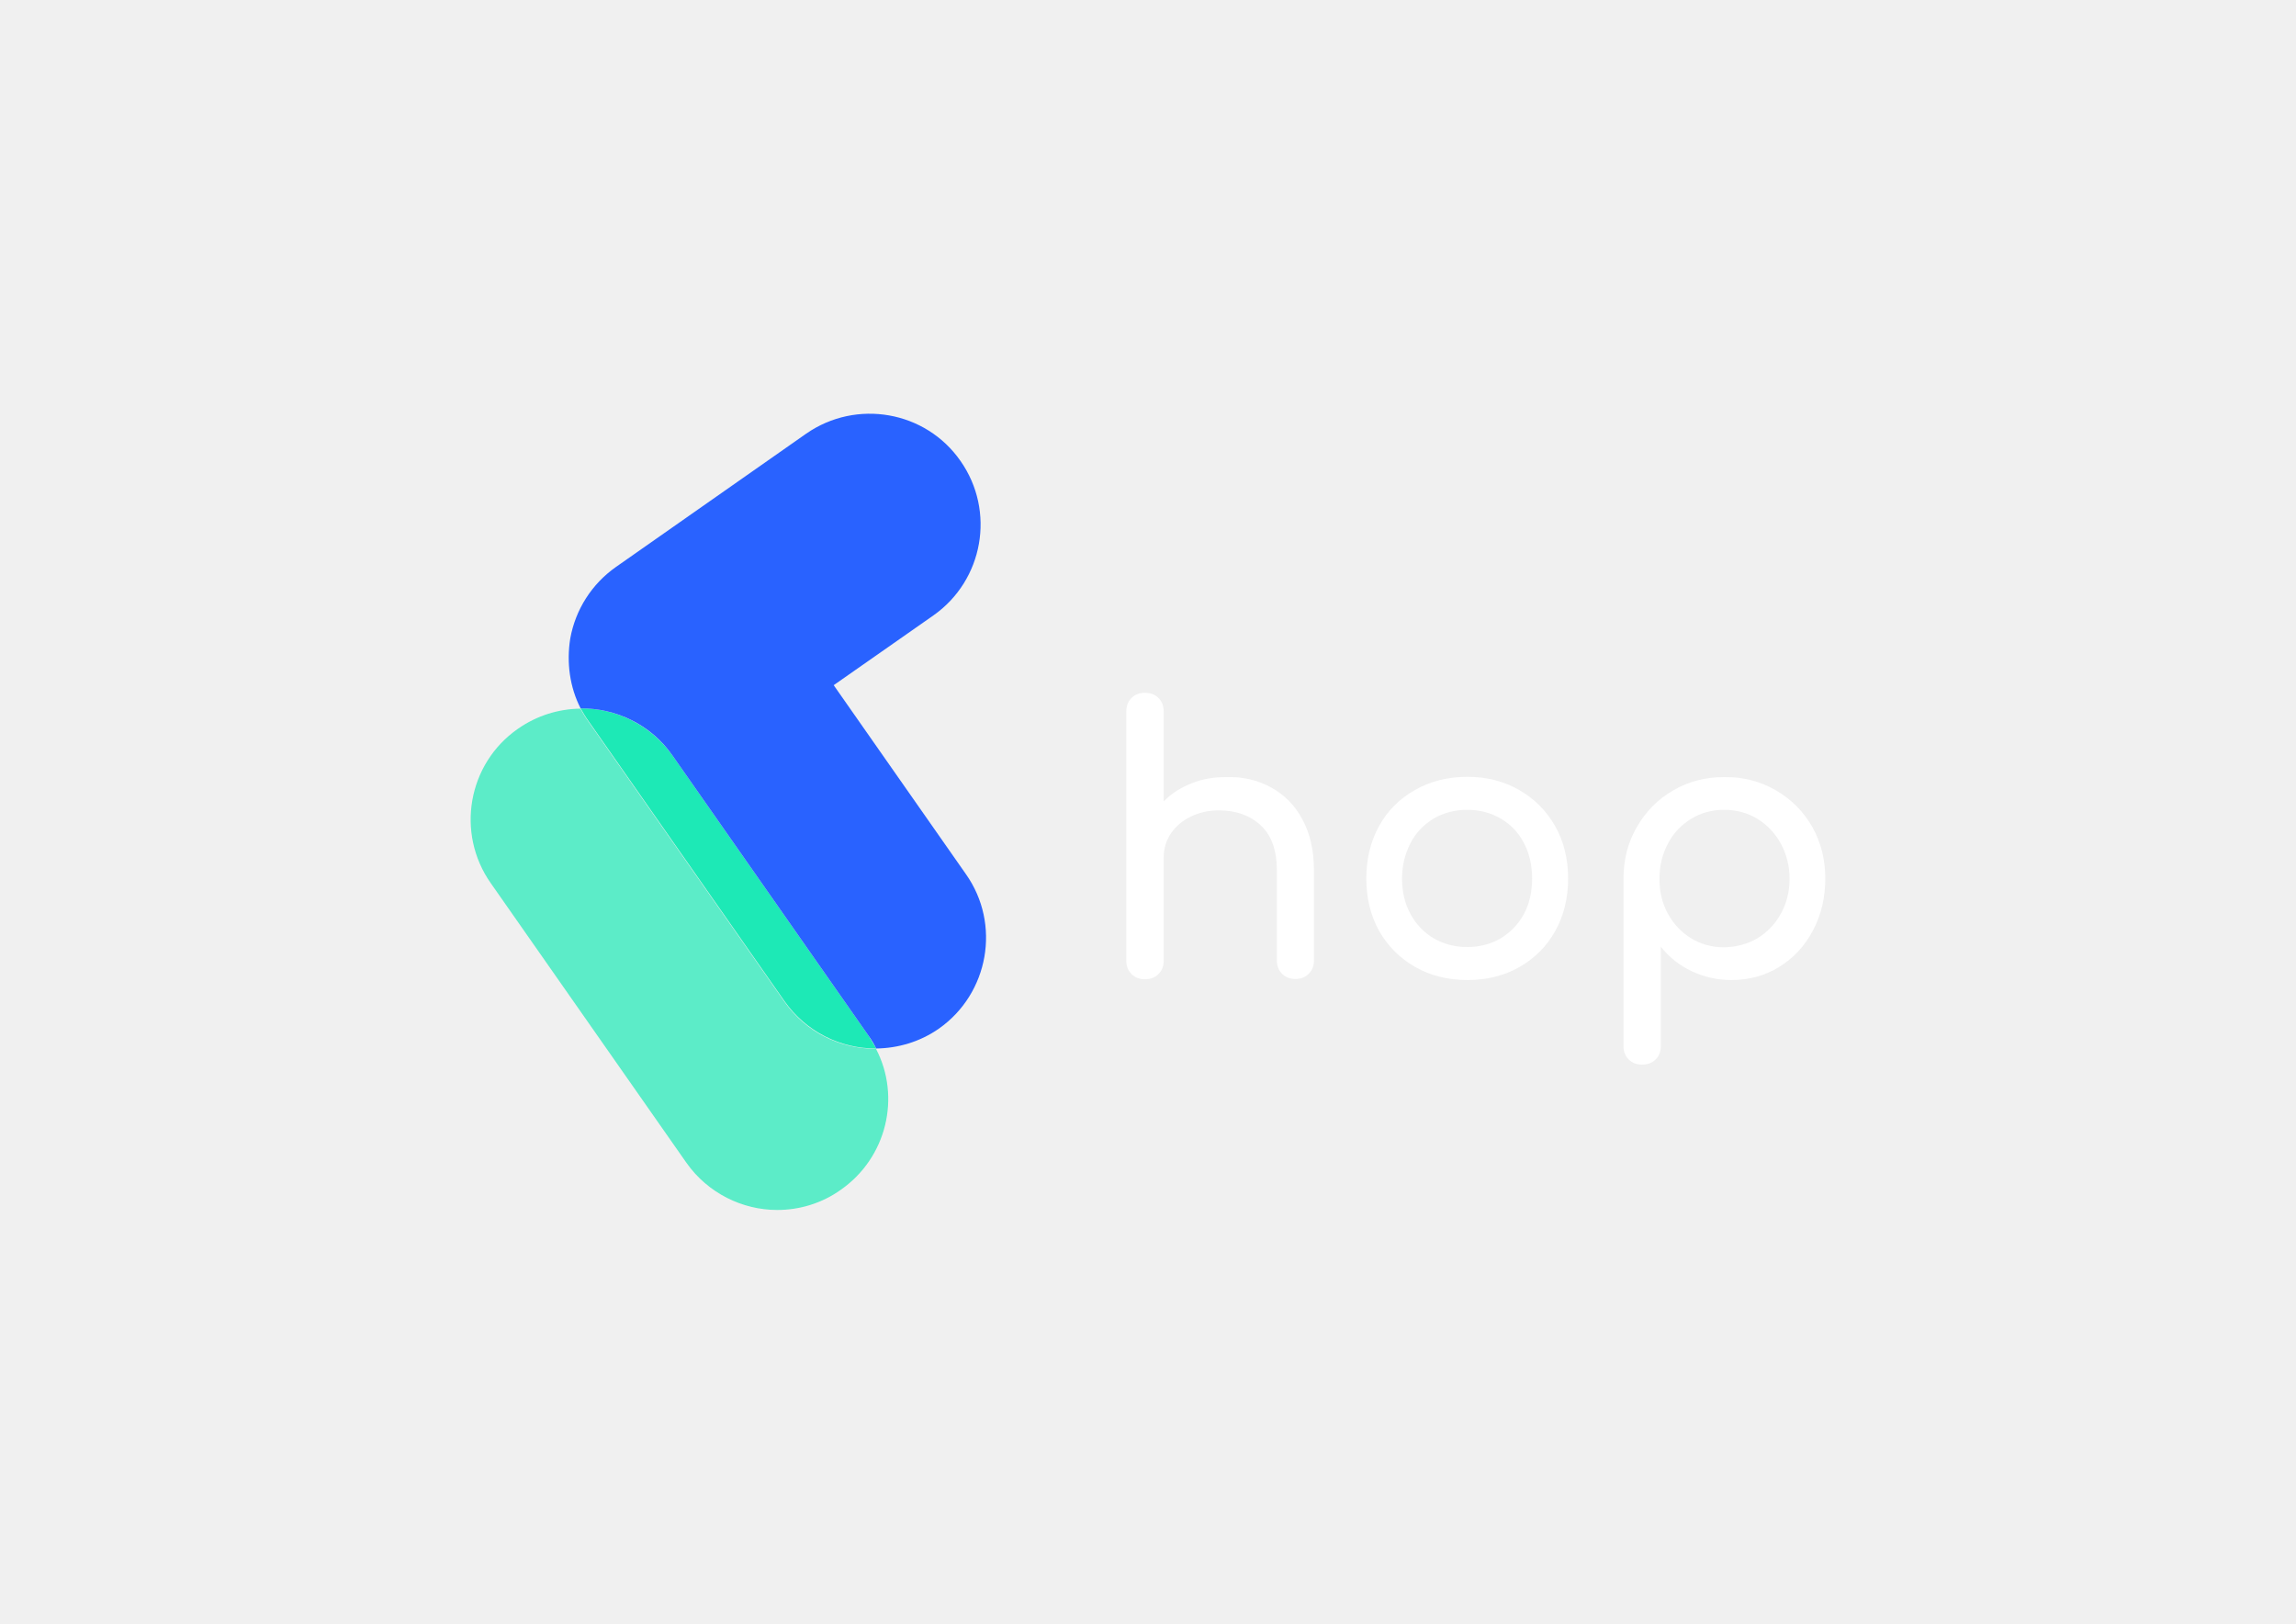
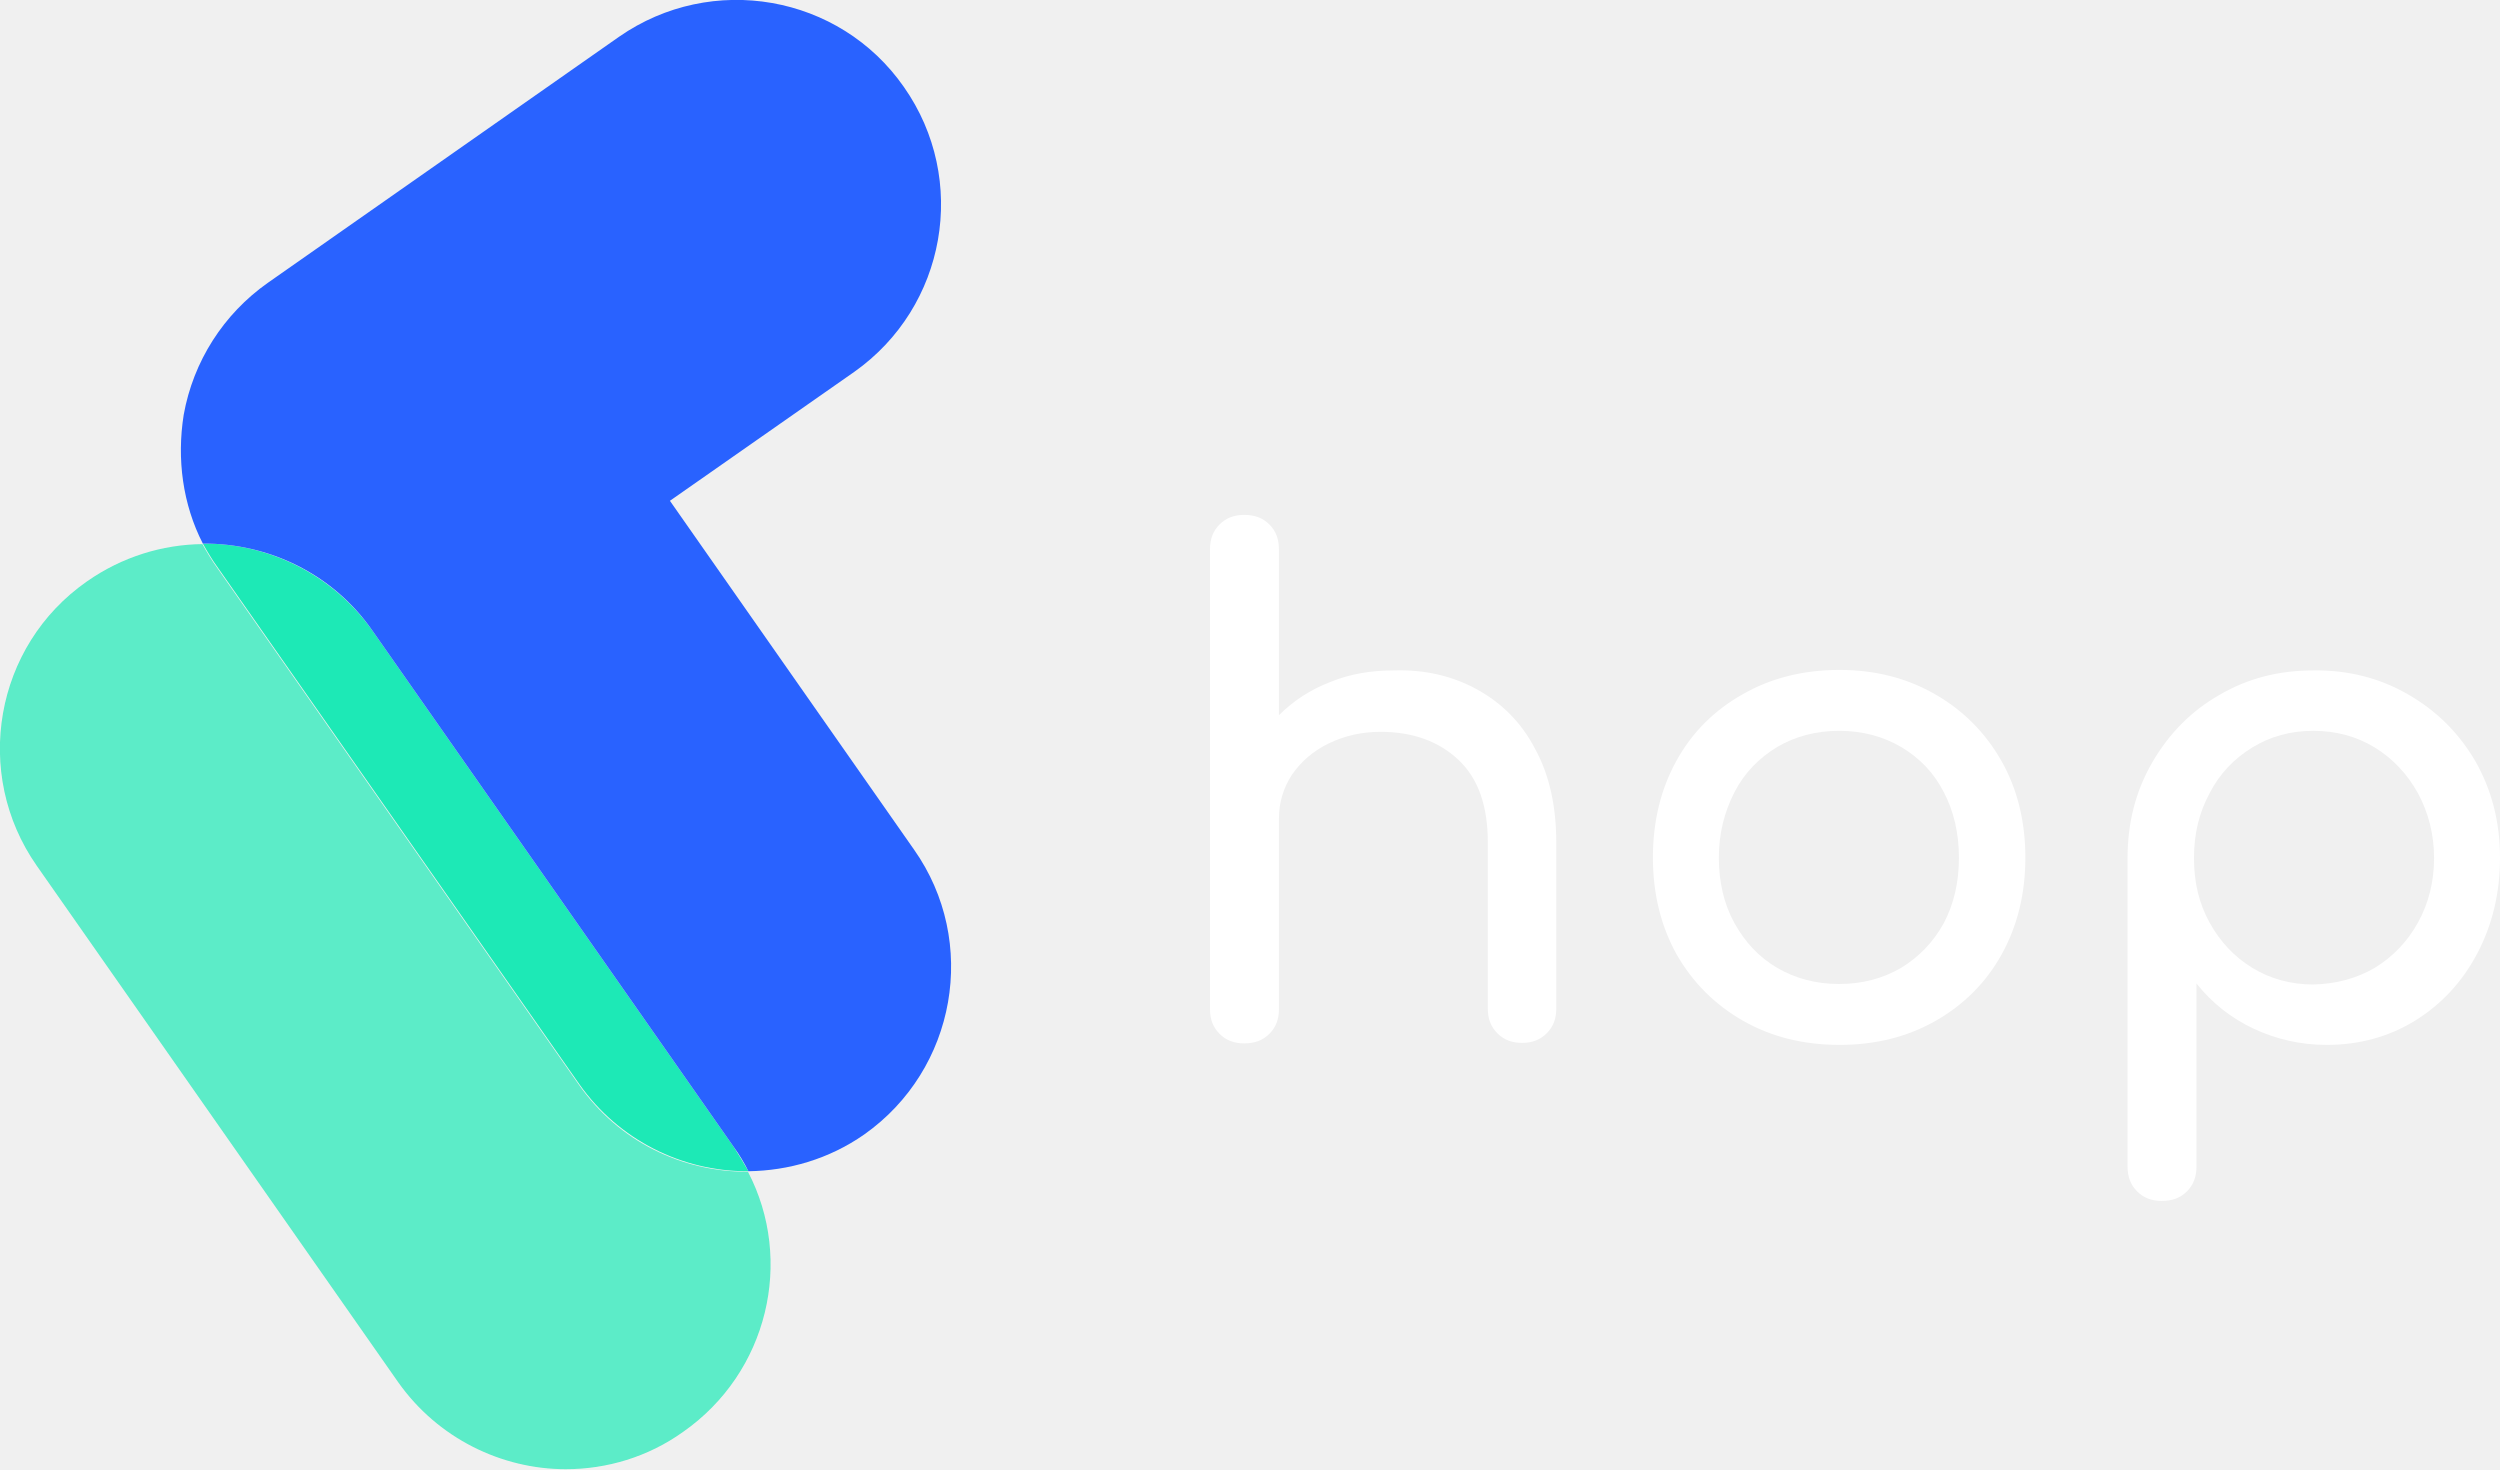
- <svg xmlns="http://www.w3.org/2000/svg" version="1.1" id="Capa_1" x="0px" y="0px" viewBox="0 0 841.9 595.3" style="enable-background:new 0 0 841.9 595.3;" xml:space="preserve">
+ <svg xmlns="http://www.w3.org/2000/svg" version="1.1" id="Capa_1" x="0px" y="0px" viewBox="0 0 496.7 291.9" style="enable-background:new 0 0 496.7 291.9;" xml:space="preserve">
  <style type="text/css">
	.st0{fill:#FFFFFF;}
	.st1{opacity:0.7;}
	.st2{fill:#1DE9B6;}
	.st3{fill:#2962FF;}
</style>
  <g>
-     <path class="st0" d="M466.1,288.7c4.9,2.7,8.8,6.6,11.5,11.8c2.8,5.1,4.2,11.3,4.2,18.6v33c0,2-0.6,3.6-1.9,4.9   c-1.3,1.3-2.9,1.9-4.9,1.9c-2,0-3.6-0.6-4.9-1.9c-1.3-1.3-1.9-2.9-1.9-4.9v-33c0-7.3-1.9-12.7-5.8-16.4c-3.9-3.7-9.1-5.6-15.5-5.6   c-3.8,0-7.2,0.8-10.3,2.3c-3.1,1.5-5.5,3.6-7.3,6.2c-1.7,2.6-2.6,5.5-2.6,8.7v37.9c0,2-0.6,3.6-1.9,4.9c-1.3,1.3-2.9,1.9-5,1.9   c-2,0-3.6-0.6-4.9-1.9c-1.3-1.3-1.9-2.9-1.9-4.9v-91.3c0-2.1,0.6-3.7,1.9-5c1.3-1.3,2.9-1.9,4.9-1.9c2.1,0,3.7,0.6,5,1.9   c1.3,1.3,1.9,2.9,1.9,5v32.9c2.9-2.9,6.3-5.1,10.2-6.6c3.9-1.6,8.1-2.3,12.6-2.3C455.7,284.7,461.2,286,466.1,288.7z" />
-     <path class="st0" d="M557,289.6c5.6,3.2,10,7.6,13.2,13.2c3.2,5.6,4.8,12.1,4.8,19.3c0,7.2-1.6,13.6-4.7,19.2   c-3.1,5.6-7.5,10-13.1,13.2c-5.6,3.2-12,4.8-19.1,4.8c-7.2,0-13.6-1.6-19.2-4.8c-5.6-3.2-10-7.6-13.2-13.2   c-3.1-5.6-4.7-12-4.7-19.2c0-7.3,1.6-13.7,4.7-19.3c3.1-5.6,7.5-10,13.2-13.2c5.6-3.2,12-4.8,19.2-4.8   C545.1,284.8,551.4,286.4,557,289.6z M525.7,300.1c-3.6,2.2-6.5,5.1-8.5,9s-3.1,8.2-3.1,13c0,4.8,1,9.2,3.1,13s4.9,6.8,8.5,8.9   c3.6,2.1,7.7,3.2,12.3,3.2c4.6,0,8.7-1.1,12.3-3.2c3.6-2.2,6.4-5.1,8.5-8.9c2-3.8,3-8.1,3-13c0-4.8-1-9.2-3-13   c-2-3.9-4.8-6.8-8.5-9c-3.6-2.1-7.7-3.2-12.3-3.2C533.4,296.9,529.3,298,525.7,300.1z" />
-     <path class="st0" d="M651.1,289.7c5.7,3.3,10.1,7.7,13.4,13.4c3.2,5.7,4.8,12,4.8,19c0,7-1.5,13.3-4.5,19   c-3,5.7-7.1,10.1-12.4,13.4c-5.2,3.2-11.1,4.8-17.5,4.8c-5.2,0-10-1.1-14.5-3.2c-4.5-2.1-8.3-5.1-11.4-9v36.3c0,2.1-0.6,3.7-1.9,5   c-1.3,1.3-2.9,1.9-5,1.9c-2,0-3.6-0.6-4.9-1.9c-1.3-1.3-1.9-2.9-1.9-5v-61.2c0-7,1.6-13.3,4.9-19c3.3-5.7,7.7-10.2,13.3-13.4   c5.6-3.3,11.8-4.9,18.7-4.9C639.1,284.8,645.4,286.4,651.1,289.7z M644.4,344c3.6-2.2,6.5-5.2,8.6-9c2.1-3.8,3.2-8.1,3.2-12.8   s-1.1-9-3.2-12.9c-2.1-3.8-5-6.9-8.6-9.1c-3.6-2.2-7.7-3.3-12.2-3.3c-4.5,0-8.5,1.1-12.1,3.3c-3.6,2.2-6.5,5.2-8.5,9.1   c-2.1,3.9-3.1,8.1-3.1,12.9s1,9,3.1,12.8c2.1,3.8,4.9,6.8,8.5,9c3.6,2.2,7.7,3.3,12.1,3.3C636.7,347.2,640.8,346.1,644.4,344z" />
+     <path class="st0" d="M293.5,137c4.9,2.7,8.8,6.6,11.5,11.8c2.8,5.1,4.2,11.3,4.2,18.6v33c0,2-0.6,3.6-1.9,4.9s-2.9,1.9-4.9,1.9   s-3.6-0.6-4.9-1.9s-1.9-2.9-1.9-4.9v-33c0-7.3-1.9-12.7-5.8-16.4c-3.9-3.7-9.1-5.6-15.5-5.6c-3.8,0-7.2,0.8-10.3,2.3   c-3.1,1.5-5.5,3.6-7.3,6.2c-1.7,2.6-2.6,5.5-2.6,8.7v37.9c0,2-0.6,3.6-1.9,4.9s-2.9,1.9-5,1.9c-2,0-3.6-0.6-4.9-1.9   s-1.9-2.9-1.9-4.9v-91.3c0-2.1,0.6-3.7,1.9-5c1.3-1.3,2.9-1.9,4.9-1.9c2.1,0,3.7,0.6,5,1.9s1.9,2.9,1.9,5v32.9   c2.9-2.9,6.3-5.1,10.2-6.6c3.9-1.6,8.1-2.3,12.6-2.3C283.1,133,288.6,134.3,293.5,137z" />
+     <path class="st0" d="M384.4,137.9c5.6,3.2,10,7.6,13.2,13.2s4.8,12.1,4.8,19.3c0,7.2-1.6,13.6-4.7,19.2c-3.1,5.6-7.5,10-13.1,13.2   s-12,4.8-19.1,4.8c-7.2,0-13.6-1.6-19.2-4.8c-5.6-3.2-10-7.6-13.2-13.2c-3.1-5.6-4.7-12-4.7-19.2c0-7.3,1.6-13.7,4.7-19.3   c3.1-5.6,7.5-10,13.2-13.2c5.6-3.2,12-4.8,19.2-4.8C372.5,133.1,378.8,134.7,384.4,137.9z M353.1,148.4c-3.6,2.2-6.5,5.1-8.5,9   s-3.1,8.2-3.1,13s1,9.2,3.1,13s4.9,6.8,8.5,8.9s7.7,3.2,12.3,3.2s8.7-1.1,12.3-3.2c3.6-2.2,6.4-5.1,8.5-8.9c2-3.8,3-8.1,3-13   c0-4.8-1-9.2-3-13c-2-3.9-4.8-6.8-8.5-9c-3.6-2.1-7.7-3.2-12.3-3.2S356.7,146.3,353.1,148.4z" />
+     <path class="st0" d="M478.5,138c5.7,3.3,10.1,7.7,13.4,13.4c3.2,5.7,4.8,12,4.8,19s-1.5,13.3-4.5,19s-7.1,10.1-12.4,13.4   c-5.2,3.2-11.1,4.8-17.5,4.8c-5.2,0-10-1.1-14.5-3.2s-8.3-5.1-11.4-9v36.3c0,2.1-0.6,3.7-1.9,5c-1.3,1.3-2.9,1.9-5,1.9   c-2,0-3.6-0.6-4.9-1.9c-1.3-1.3-1.9-2.9-1.9-5v-61.2c0-7,1.6-13.3,4.9-19c3.3-5.7,7.7-10.2,13.3-13.4c5.6-3.3,11.8-4.9,18.7-4.9   C466.5,133.1,472.8,134.7,478.5,138z M471.8,192.3c3.6-2.2,6.5-5.2,8.6-9s3.2-8.1,3.2-12.8s-1.1-9-3.2-12.9c-2.1-3.8-5-6.9-8.6-9.1   s-7.7-3.3-12.2-3.3s-8.5,1.1-12.1,3.3c-3.6,2.2-6.5,5.2-8.5,9.1c-2.1,3.9-3.1,8.1-3.1,12.9s1,9,3.1,12.8s4.9,6.8,8.5,9   s7.7,3.3,12.1,3.3C464.1,195.5,468.2,194.4,471.8,192.3z" />
  </g>
  <g>
    <g class="st1">
-       <path class="st2" d="M308.3,436.2c-7,5-15.2,7.4-23.3,7.4c-12.7,0-25.4-6.1-33.3-17.3l-71.8-102.6c-12.8-18.3-8.4-43.7,10-56.5    c7-4.9,15-7.3,22.9-7.4c0.9,1.6,1.9,3.3,3,4.8l71.8,102.6c7.9,11.3,20.5,17.3,33.3,17.3h0.3C330.4,402.1,325.2,424.4,308.3,436.2z    " />
+       <path class="st2" d="M135.7,284.5c-7,5-15.2,7.4-23.3,7.4c-12.7,0-25.4-6.1-33.3-17.3L7.3,172c-12.8-18.3-8.4-43.7,10-56.5    c7-4.9,15-7.3,22.9-7.4c0.9,1.6,1.9,3.3,3,4.8L115,215.5c7.9,11.3,20.5,17.3,33.3,17.3h0.3C157.8,250.4,152.6,272.7,135.7,284.5z" />
    </g>
-     <path class="st2" d="M321.3,384.4H321c-12.8,0-25.4-6.1-33.3-17.3l-71.8-102.6c-1.1-1.5-2.1-3.2-3-4.8c12.9-0.1,25.7,6,33.7,17.3   l71.8,102.6C319.4,381.2,320.4,382.8,321.3,384.4z" />
-     <path class="st3" d="M344.3,377.1c-7,4.9-15.1,7.2-23,7.3c-0.8-1.6-1.8-3.3-2.9-4.8l-71.8-102.6c-7.9-11.4-20.8-17.4-33.7-17.3   c-4-7.8-5.2-16.8-3.8-25.6c1.9-10.6,7.9-20,16.7-26.2l69.8-48.9c18.4-12.8,43.8-8.4,56.6,10c12.9,18.4,8.4,43.7-9.9,56.6   l-36.6,25.6l48.5,69.3C367.1,338.8,362.6,364.2,344.3,377.1z" />
+     <path class="st2" d="M148.7,232.7h-0.3c-12.8,0-25.4-6.1-33.3-17.3L43.3,112.8c-1.1-1.5-2.1-3.2-3-4.8c12.9-0.1,25.7,6,33.7,17.3   l71.8,102.6C146.8,229.5,147.8,231.1,148.7,232.7z" />
+     <path class="st3" d="M171.7,225.4c-7,4.9-15.1,7.2-23,7.3c-0.8-1.6-1.8-3.3-2.9-4.8L74,125.3c-7.9-11.4-20.8-17.4-33.7-17.3   c-4-7.8-5.2-16.8-3.8-25.6c1.9-10.6,7.9-20,16.7-26.2L123,7.3c18.4-12.8,43.8-8.4,56.6,10c12.9,18.4,8.4,43.7-9.9,56.6l-36.6,25.6   l48.5,69.3C194.5,187.1,190,212.5,171.7,225.4z" />
  </g>
</svg>
